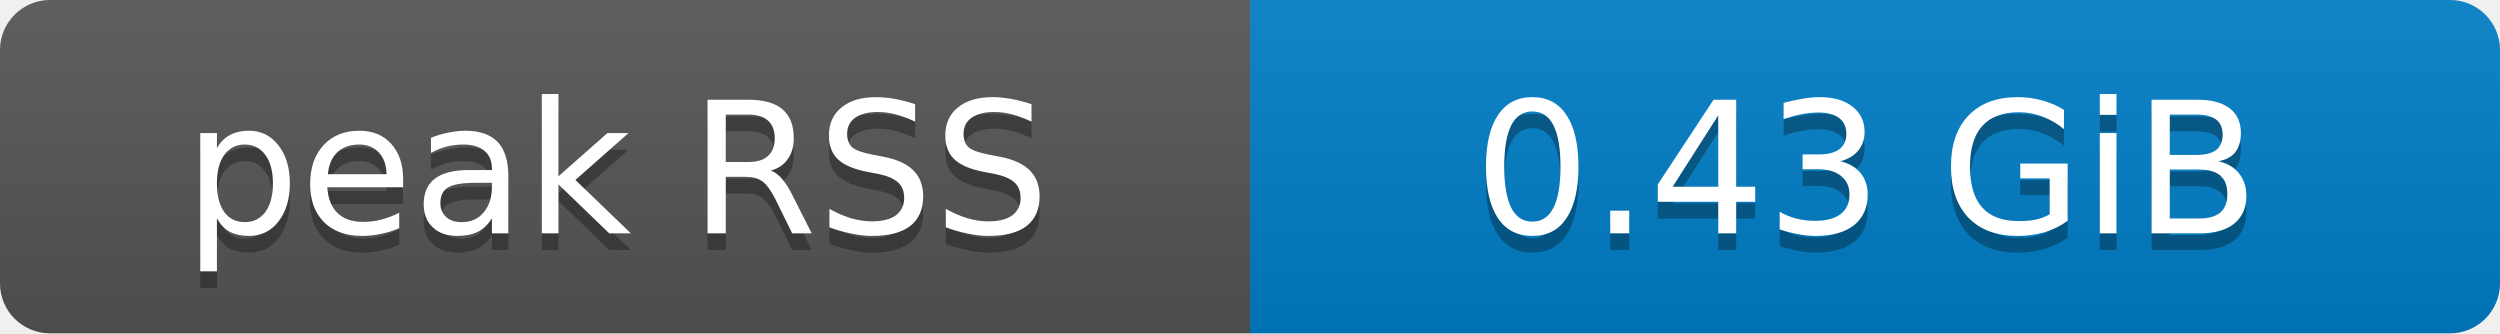
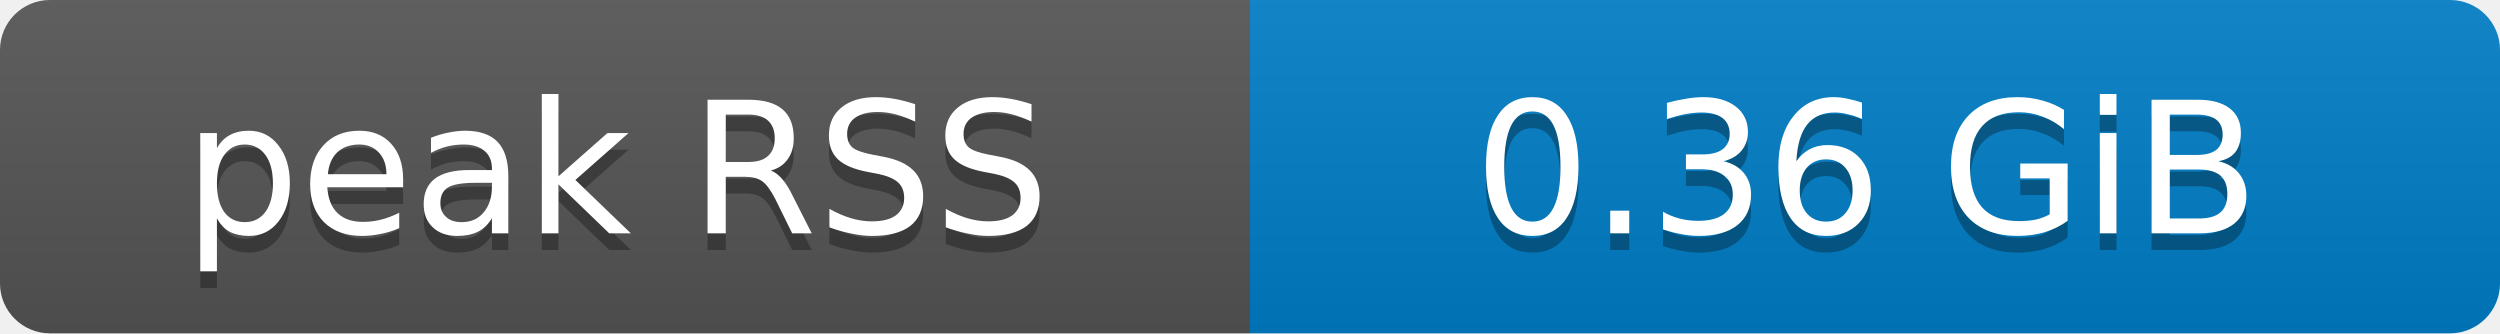
- <svg xmlns="http://www.w3.org/2000/svg" width="150" height="20" role="img" aria-label="peak RSS: 0.43 GiB">
+ <svg xmlns="http://www.w3.org/2000/svg" width="150" height="20" role="img" aria-label="peak RSS: 0.36 GiB">
  <defs>
    <clipPath id="round">
      <rect width="150" height="20" rx="3" fill="#fff" />
    </clipPath>
    <linearGradient id="shade" x2="0" y2="100%">
      <stop offset="0" stop-color="#bbb" stop-opacity=".1" />
      <stop offset="1" stop-opacity=".1" />
    </linearGradient>
  </defs>
  <g clip-path="url(#round)">
    <rect width="75" height="20" fill="#555" />
    <rect x="75" width="75" height="20" fill="#007ec6" />
    <rect width="150" height="20" fill="url(#shade)" />
  </g>
  <g fill="#fff" text-anchor="middle" font-family="Verdana,Geneva,DejaVu Sans,sans-serif" font-size="11">
    <text x="37" y="15" fill="#010101" fill-opacity=".3">peak RSS</text>
    <text x="37" y="14">peak RSS</text>
-     <text x="112" y="15" fill="#010101" fill-opacity=".3">0.43 GiB</text>
-     <text x="112" y="14">0.43 GiB</text>
+     <text x="112" y="15" fill="#010101" fill-opacity=".3">0.36 GiB</text>
+     <text x="112" y="14">0.36 GiB</text>
  </g>
</svg>
